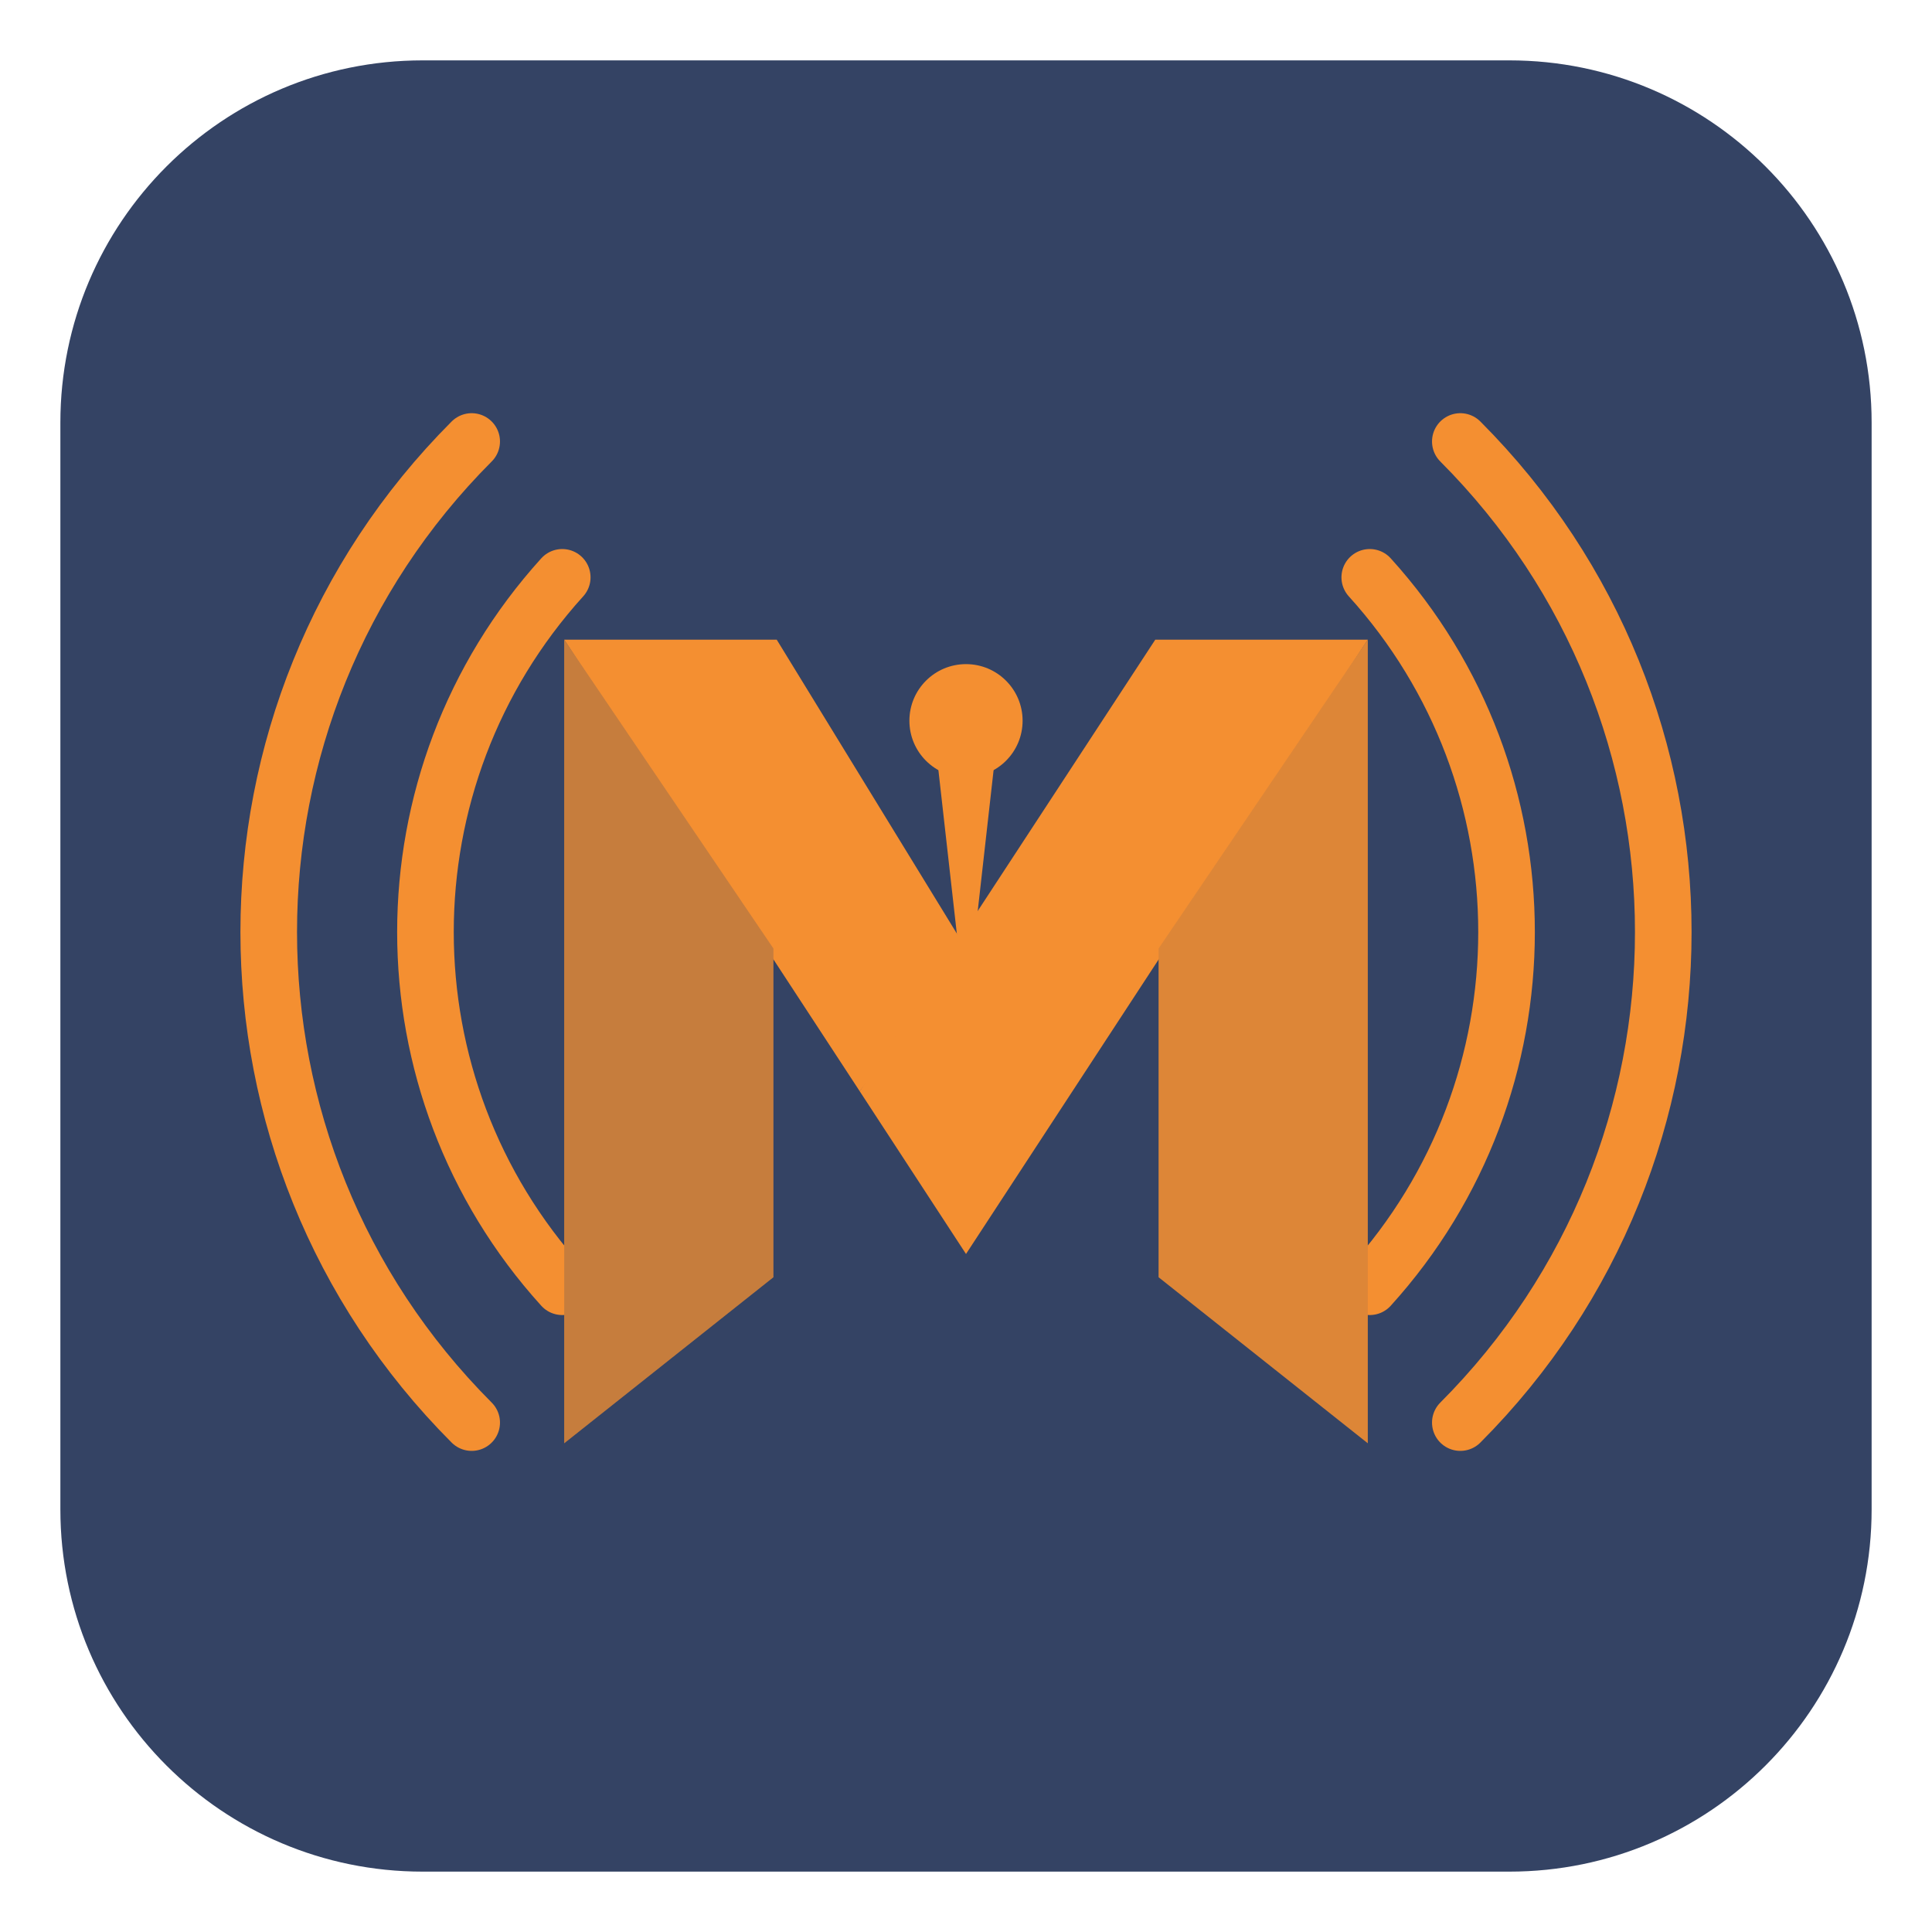
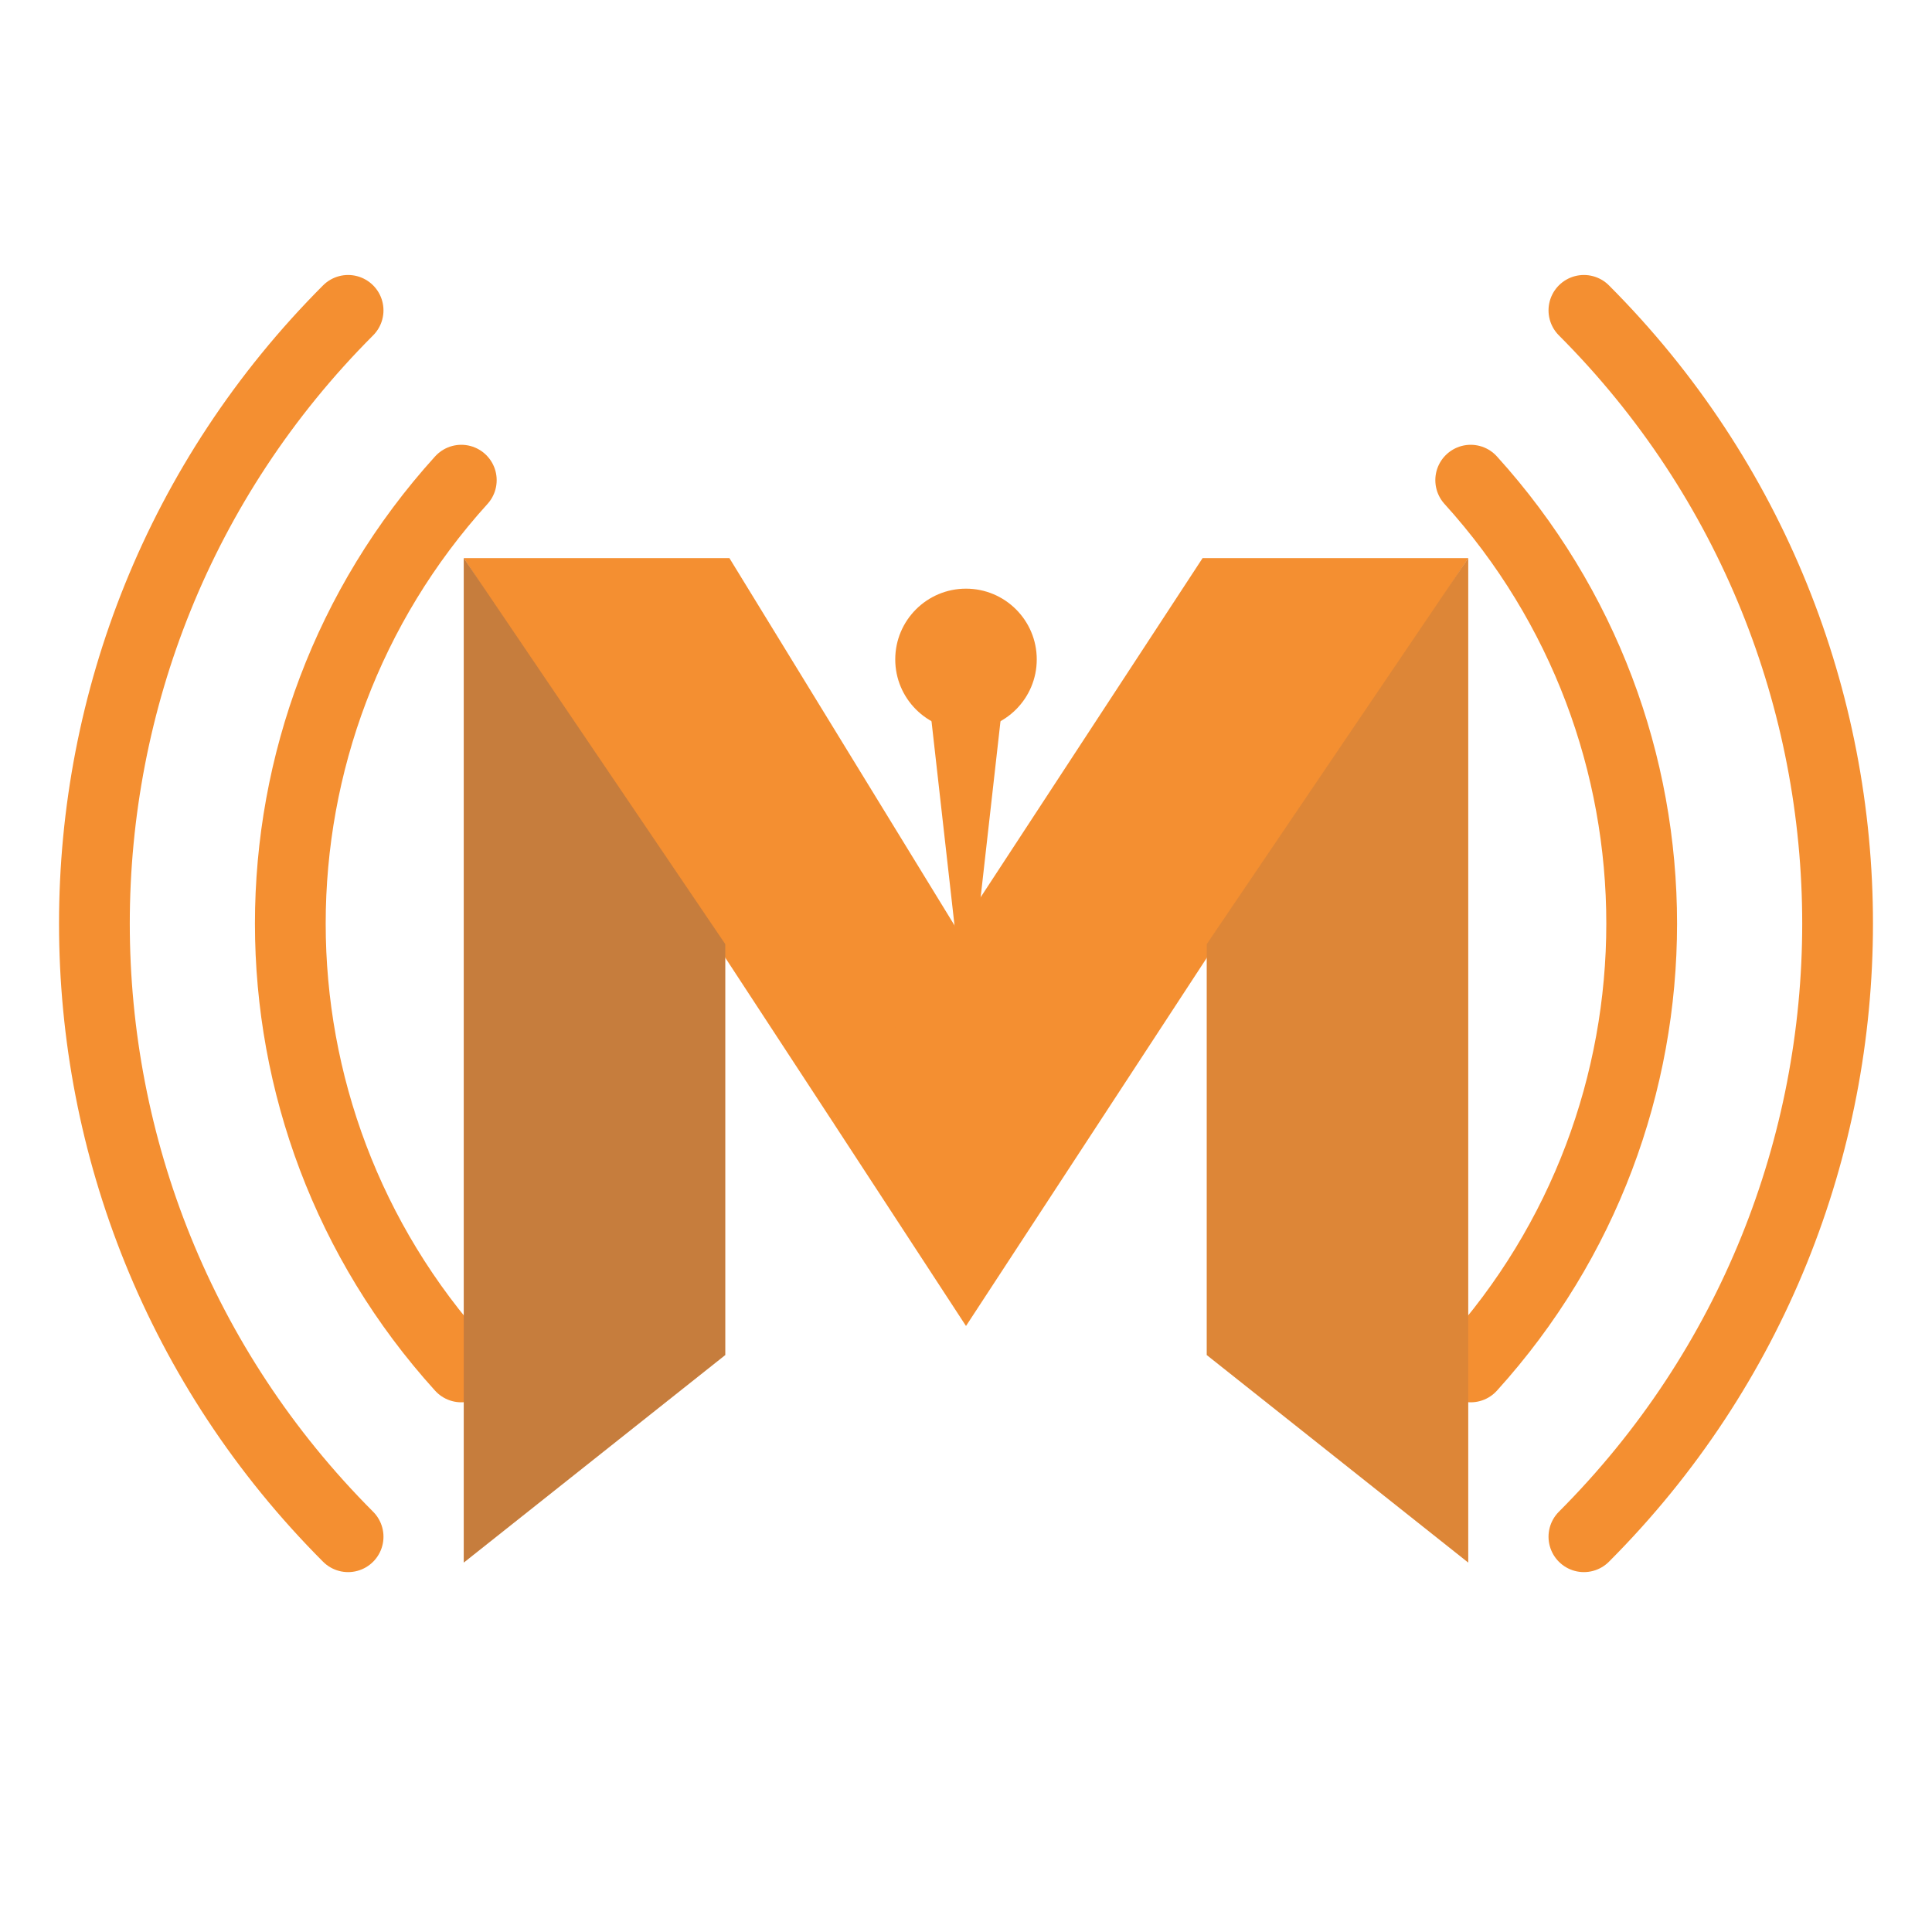
<svg xmlns="http://www.w3.org/2000/svg" width="512" height="512" viewBox="0 0 512 512" role="img" aria-labelledby="title description">
-   <rect x="16" y="16" width="480" height="480" rx="96" fill="#344364" />
-   <g fill="none" stroke="#f48f31" stroke-width="15" stroke-linecap="round">
-     <path d="M125 117 A184 184 0 0 0 125 377" />
-     <path d="M149 153 A140 140 0 0 0 149 341" />
-     <path d="M387 117 A184 184 0 0 1 387 377" />
-     <path d="M363 153 A140 140 0 0 1 363 341" />
+   <g transform="translate(256 256) scale(1.25) translate(-256 -256)">
+     <g fill="none" stroke="#f48f31" stroke-width="15" stroke-linecap="round">
+       <path d="M125 117 A184 184 0 0 0 125 377" />
+       <path d="M149 153 A140 140 0 0 0 149 341" />
+       <path d="M387 117 A184 184 0 0 1 387 377" />
+       <path d="M363 153 A140 140 0 0 1 363 341" />
+     </g>
+     <g transform="translate(53.6 69.2) scale(.88)">
+       <polygon points="109,114 172,207 172,306 109,356" fill="#f48f31" />
+       <polygon points="351,114 351,356 288,306 288,207" fill="#f48f31" />
+       <polygon points="109,114 173,114 230,207 198,250" fill="#f48f31" />
+       <polygon points="287,114 351,114 230,299 198,250" fill="#f48f31" />
+       <polygon points="109,114 172,207 172,306 109,356" fill="#344364" opacity=".24" />
+       <polygon points="351,114 351,356 288,306 288,207" fill="#344364" opacity=".12" />
+     </g>
+     <circle cx="256" cy="191" r="15" fill="#f48f31" />
+     <path d="M248 198 L256 269 L264 198 Z" fill="#f48f31" />
  </g>
-   <g transform="translate(53.6 69.2) scale(.88)">
-     <polygon points="109,114 172,207 172,306 109,356" fill="#f48f31" />
-     <polygon points="351,114 351,356 288,306 288,207" fill="#f48f31" />
-     <polygon points="109,114 173,114 230,207 198,250" fill="#f48f31" />
-     <polygon points="287,114 351,114 230,299 198,250" fill="#f48f31" />
-     <polygon points="109,114 172,207 172,306 109,356" fill="#344364" opacity=".24" />
-     <polygon points="351,114 351,356 288,306 288,207" fill="#344364" opacity=".12" />
-   </g>
-   <circle cx="256" cy="191" r="15" fill="#f48f31" />
-   <path d="M248 198 L256 269 L264 198 Z" fill="#f48f31" />
</svg>
